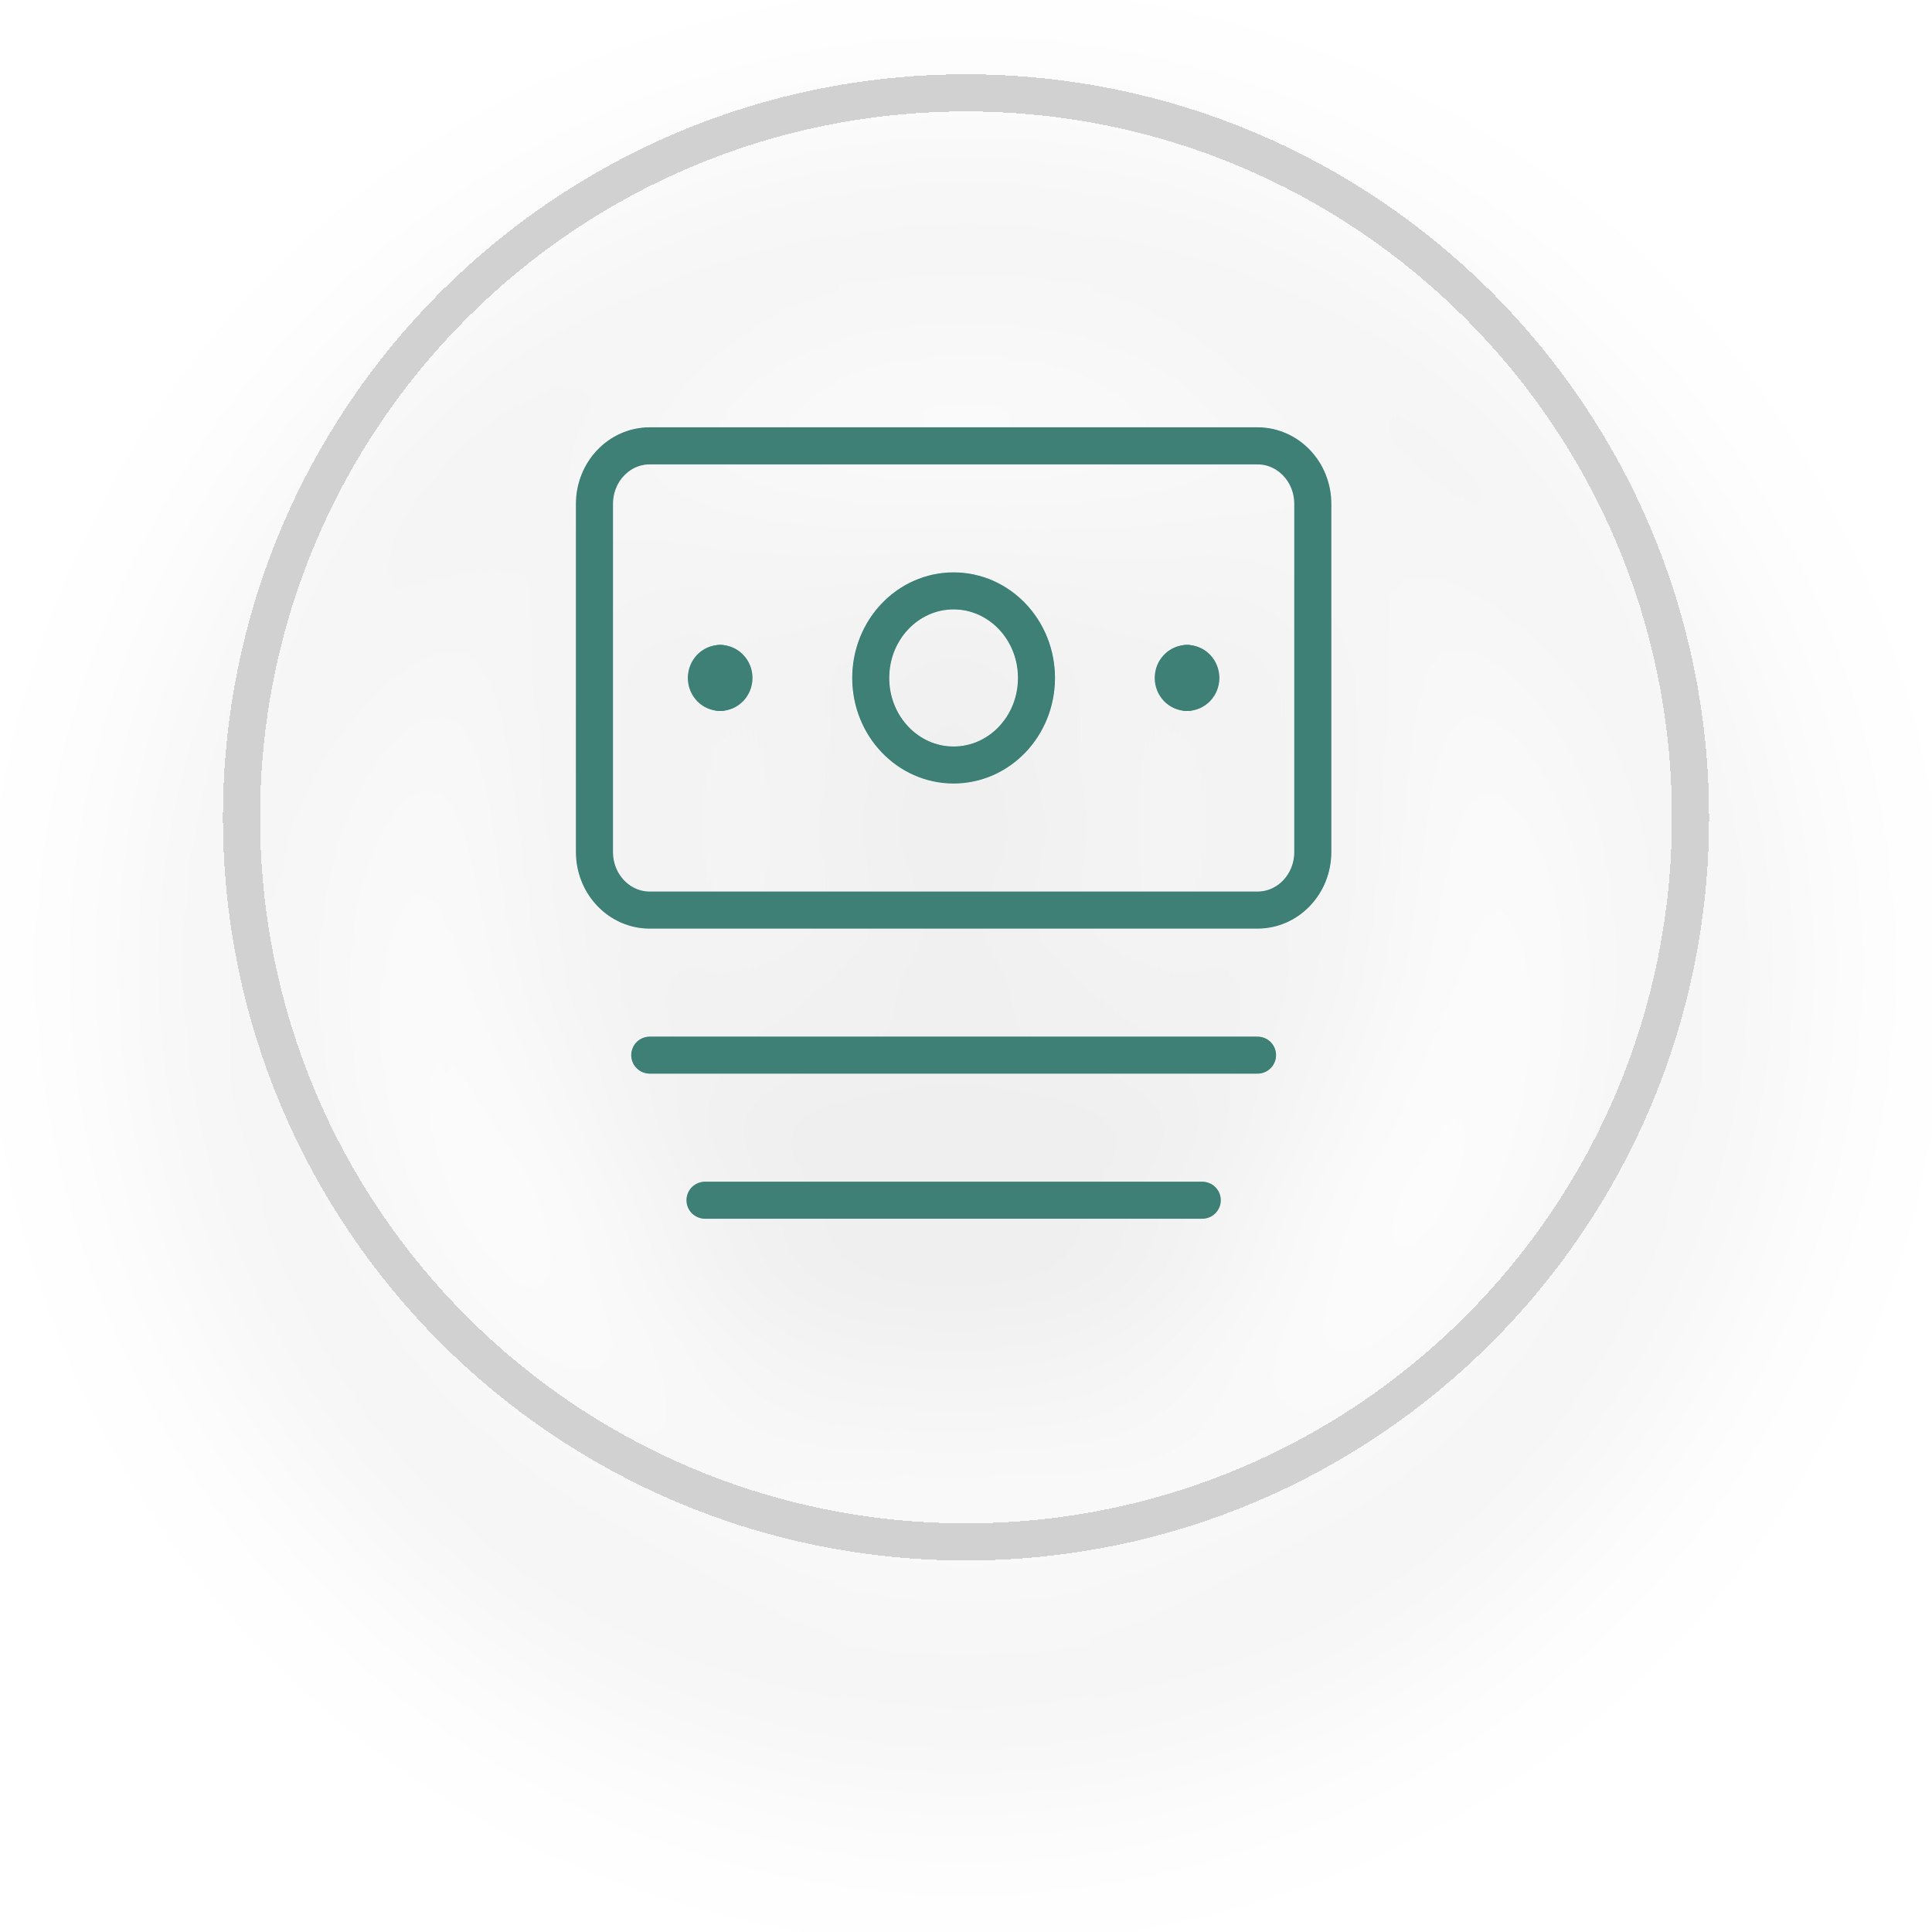
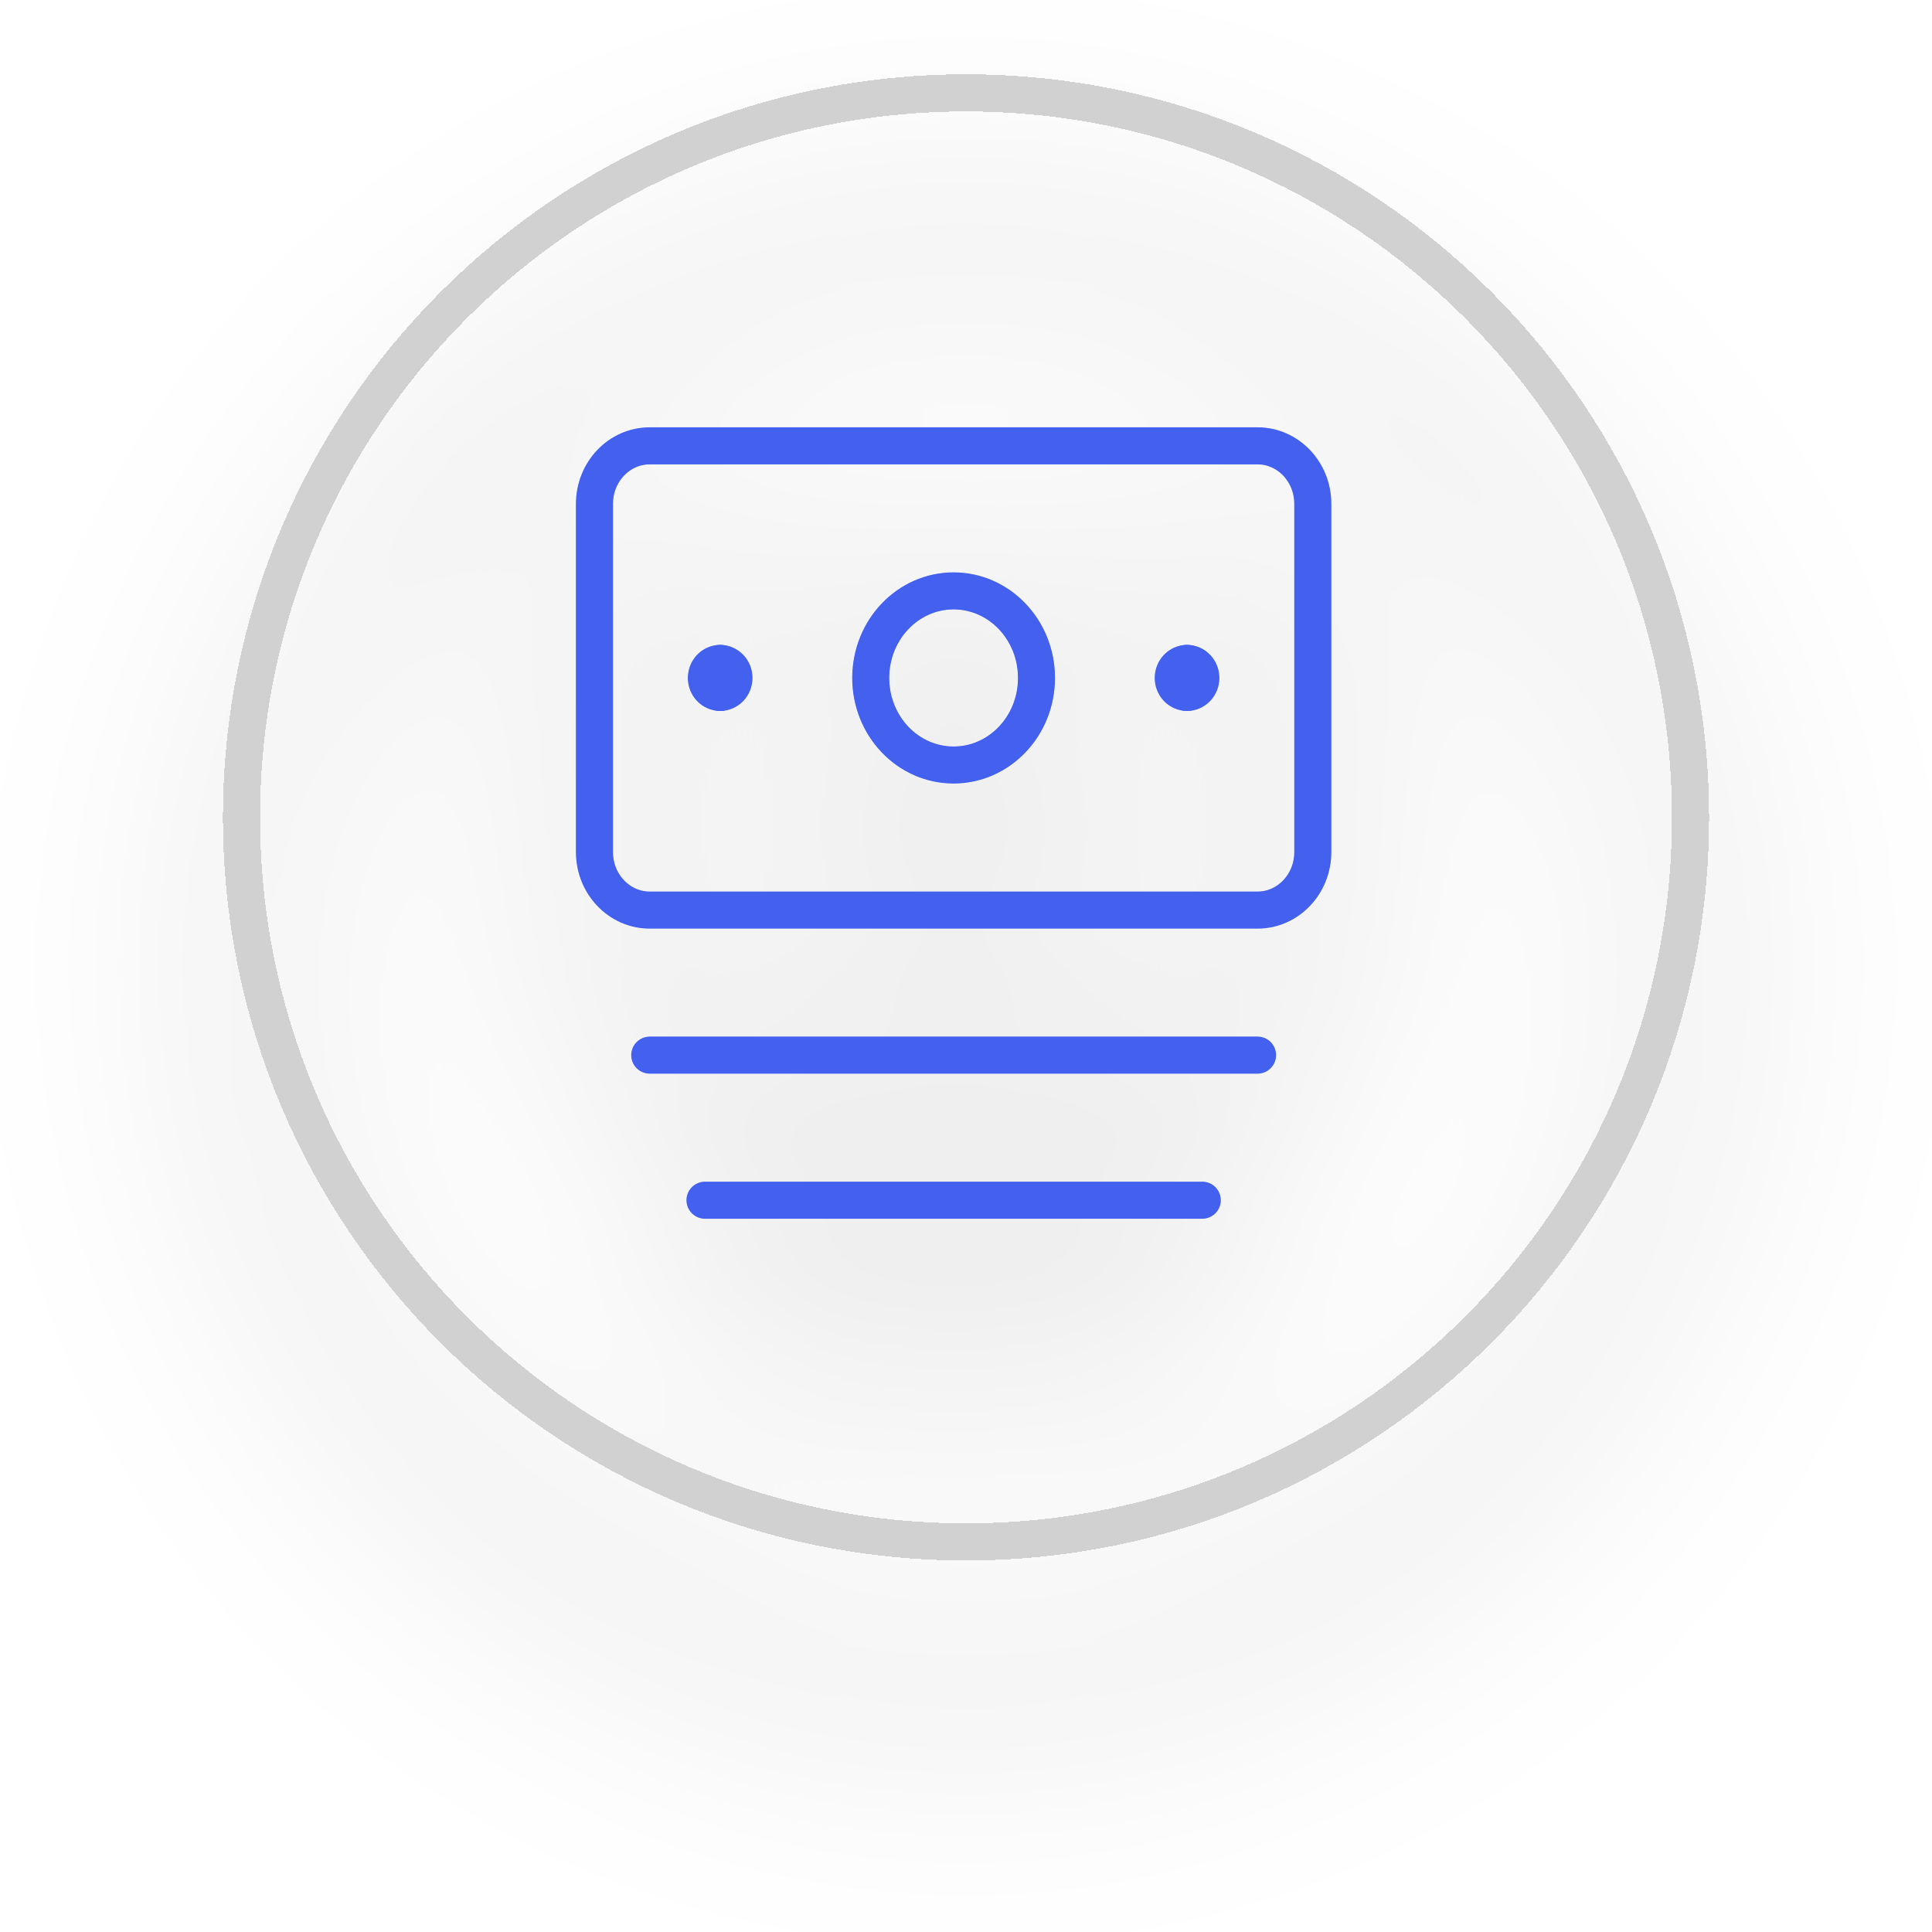
<svg xmlns="http://www.w3.org/2000/svg" width="52" height="52" viewBox="0 0 52 52" fill="none">
  <g filter="url(#filter0_d_1136_1057)">
    <rect x="6.5" y="2.5" width="39" height="39" rx="19.5" stroke="#D1D1D1" shape-rendering="crispEdges" />
-     <path d="M33.846 12H17.487C16.666 12 16 12.699 16 13.562V22.933C16 23.795 16.666 24.495 17.487 24.495H33.846C34.668 24.495 35.334 23.795 35.334 22.933V13.562C35.334 12.699 34.668 12 33.846 12Z" stroke="#3E8076" stroke-linecap="round" stroke-linejoin="round" />
-     <path d="M25.666 20.59C26.898 20.59 27.897 19.541 27.897 18.247C27.897 16.953 26.898 15.904 25.666 15.904C24.434 15.904 23.436 16.953 23.436 18.247C23.436 19.541 24.434 20.59 25.666 20.59Z" stroke="#3E8076" stroke-linecap="round" stroke-linejoin="round" />
-     <path d="M17.488 28.399H33.847" stroke="#3E8076" stroke-linecap="round" stroke-linejoin="round" />
-     <path d="M18.975 32.304H32.359" stroke="#3E8076" stroke-linecap="round" stroke-linejoin="round" />
-     <path d="M19.384 18.637C19.178 18.637 19.012 18.462 19.012 18.247C19.012 18.031 19.178 17.856 19.384 17.856" stroke="#3E8076" stroke-linecap="round" stroke-linejoin="round" />
-     <path d="M19.383 18.637C19.588 18.637 19.755 18.462 19.755 18.247C19.755 18.031 19.588 17.856 19.383 17.856" stroke="#3E8076" stroke-linecap="round" stroke-linejoin="round" />
-     <path d="M31.95 18.637C31.744 18.637 31.578 18.462 31.578 18.247C31.578 18.031 31.744 17.856 31.95 17.856" stroke="#3E8076" stroke-linecap="round" stroke-linejoin="round" />
-     <path d="M31.949 18.637C32.155 18.637 32.321 18.462 32.321 18.247C32.321 18.031 32.155 17.856 31.949 17.856" stroke="#3E8076" stroke-linecap="round" stroke-linejoin="round" />
+     <path d="M33.846 12H17.487C16.666 12 16 12.699 16 13.562V22.933C16 23.795 16.666 24.495 17.487 24.495H33.846C34.668 24.495 35.334 23.795 35.334 22.933V13.562C35.334 12.699 34.668 12 33.846 12Z" stroke="#4361EE" stroke-linecap="round" stroke-linejoin="round" />
+     <path d="M25.666 20.59C26.898 20.59 27.897 19.541 27.897 18.247C27.897 16.953 26.898 15.904 25.666 15.904C24.434 15.904 23.436 16.953 23.436 18.247C23.436 19.541 24.434 20.59 25.666 20.59Z" stroke="#4361EE" stroke-linecap="round" stroke-linejoin="round" />
+     <path d="M17.488 28.399H33.847" stroke="#4361EE" stroke-linecap="round" stroke-linejoin="round" />
+     <path d="M18.975 32.304H32.359" stroke="#4361EE" stroke-linecap="round" stroke-linejoin="round" />
+     <path d="M19.384 18.637C19.178 18.637 19.012 18.462 19.012 18.247C19.012 18.031 19.178 17.856 19.384 17.856" stroke="#4361EE" stroke-linecap="round" stroke-linejoin="round" />
+     <path d="M19.383 18.637C19.588 18.637 19.755 18.462 19.755 18.247C19.755 18.031 19.588 17.856 19.383 17.856" stroke="#4361EE" stroke-linecap="round" stroke-linejoin="round" />
+     <path d="M31.95 18.637C31.744 18.637 31.578 18.462 31.578 18.247C31.578 18.031 31.744 17.856 31.95 17.856" stroke="#4361EE" stroke-linecap="round" stroke-linejoin="round" />
+     <path d="M31.949 18.637C32.155 18.637 32.321 18.462 32.321 18.247C32.321 18.031 32.155 17.856 31.949 17.856" stroke="#4361EE" stroke-linecap="round" stroke-linejoin="round" />
  </g>
  <defs>
    <filter id="filter0_d_1136_1057" x="0" y="0" width="52" height="52" filterUnits="userSpaceOnUse" color-interpolation-filters="sRGB">
      <feFlood flood-opacity="0" result="BackgroundImageFix" />
      <feColorMatrix in="SourceAlpha" type="matrix" values="0 0 0 0 0 0 0 0 0 0 0 0 0 0 0 0 0 0 127 0" result="hardAlpha" />
      <feOffset dy="4" />
      <feGaussianBlur stdDeviation="3" />
      <feComposite in2="hardAlpha" operator="out" />
      <feColorMatrix type="matrix" values="0 0 0 0 0 0 0 0 0 0 0 0 0 0 0 0 0 0 0.25 0" />
      <feBlend mode="normal" in2="BackgroundImageFix" result="effect1_dropShadow_1136_1057" />
      <feBlend mode="normal" in="SourceGraphic" in2="effect1_dropShadow_1136_1057" result="shape" />
    </filter>
  </defs>
</svg>
